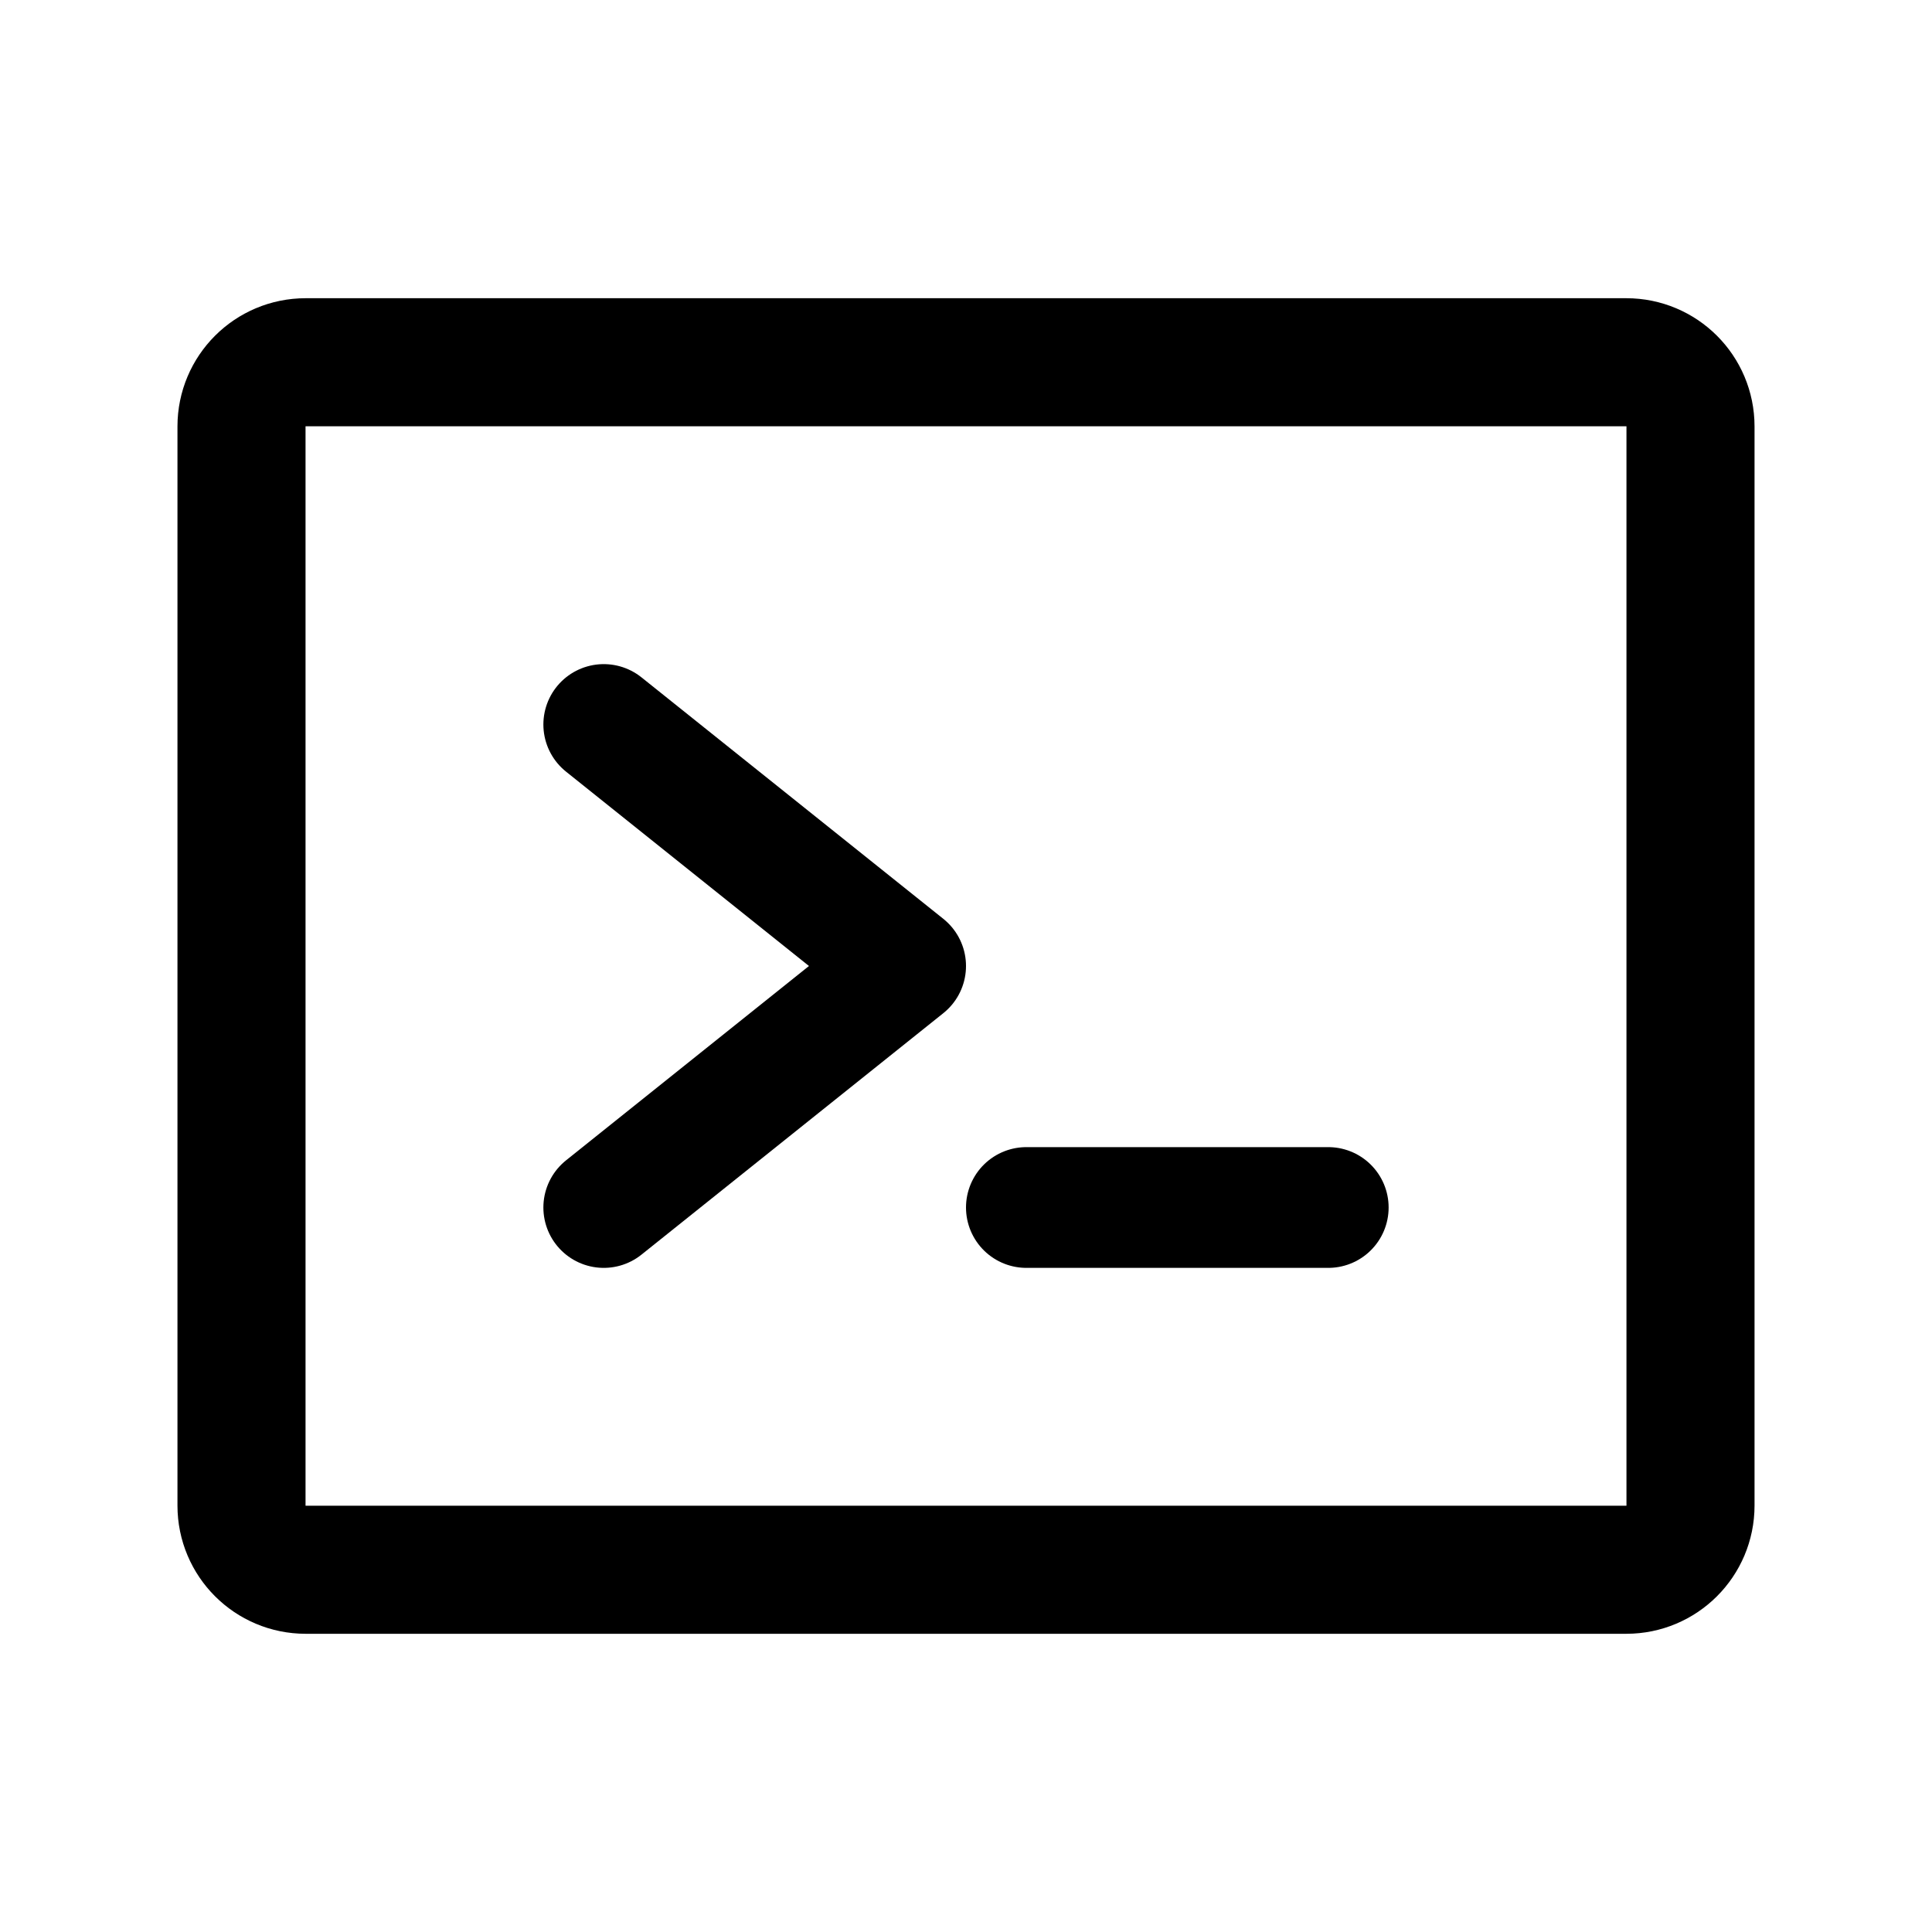
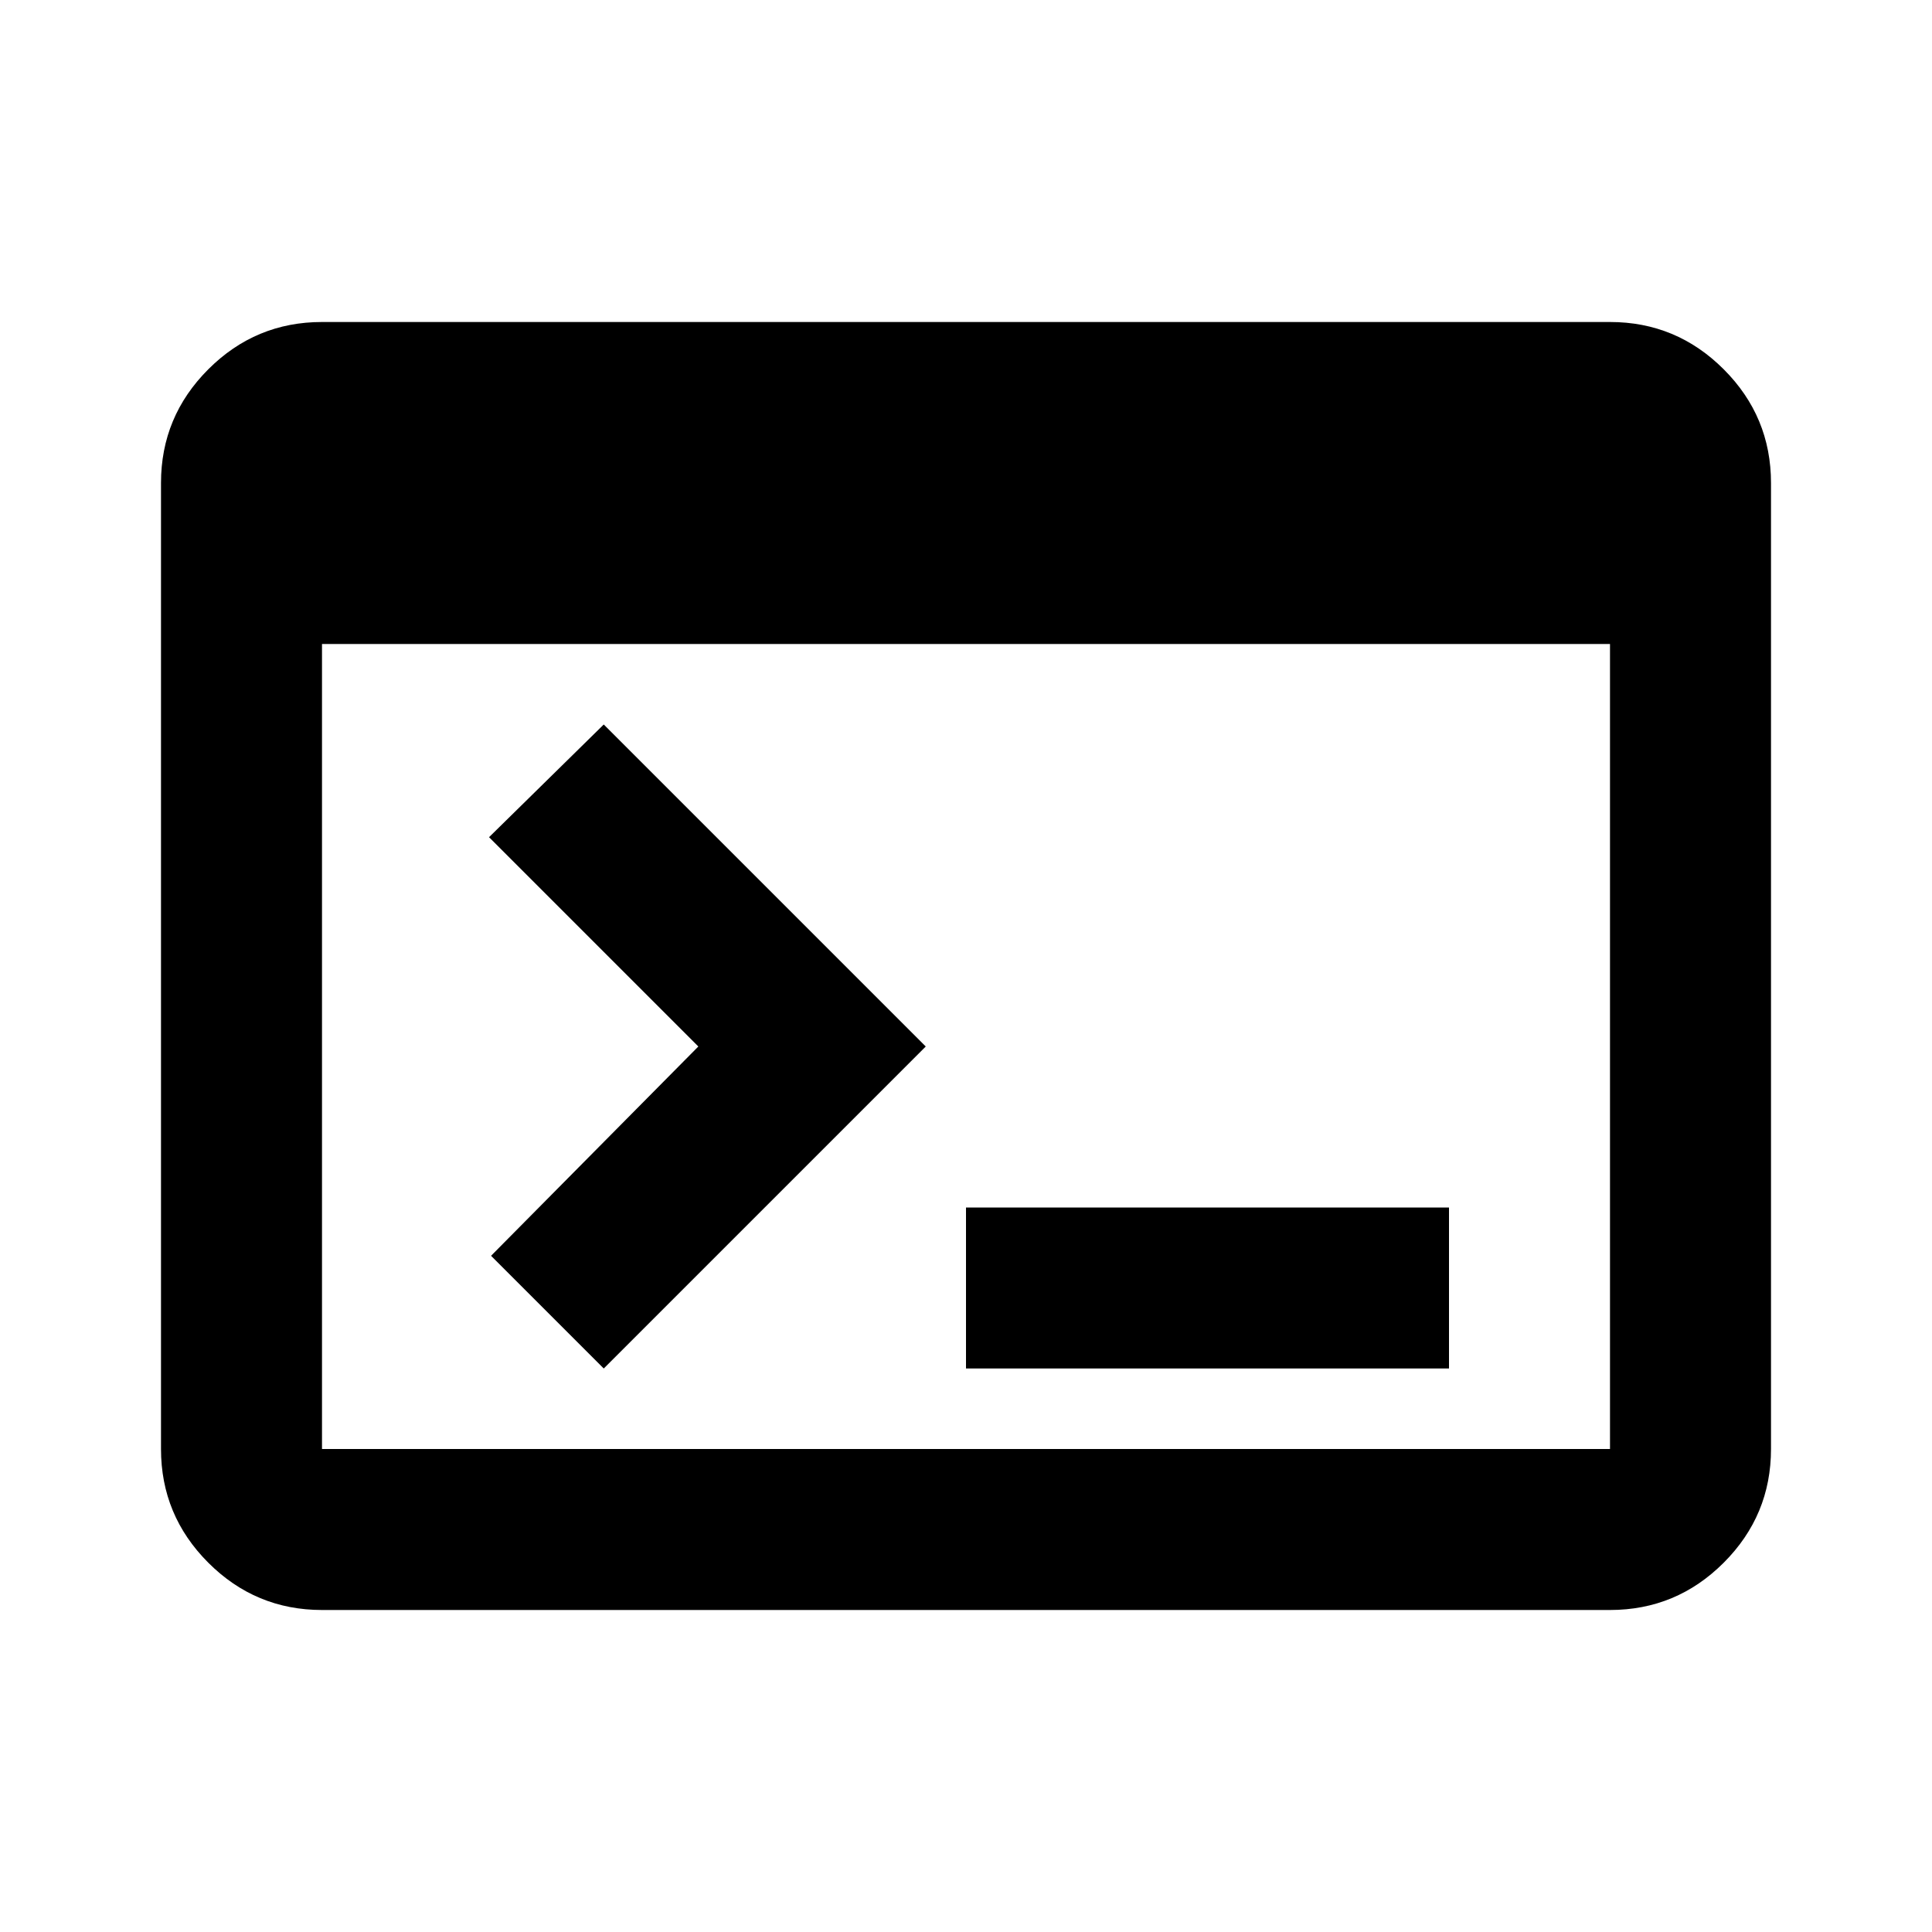
- <svg xmlns="http://www.w3.org/2000/svg" viewBox="0 0 256 256" stroke="currentColor">
-   <polyline fill="none" points="80 96 120 128 80 160" stroke-linecap="round" stroke-linejoin="round" stroke-width="16" />
-   <line stroke-linecap="round" stroke-linejoin="round" stroke-width="16" x1="136" x2="176" y1="160" y2="160" />
-   <rect fill="none" height="160" rx="8.5" stroke-linecap="round" stroke-linejoin="round" stroke-width="16.97" width="192" x="32" y="48" />
+ <svg xmlns="http://www.w3.org/2000/svg" height="24" width="24" viewBox="0 -960 960 960" fill="currentColor">
+   <path d="M160-160q-33 0-56.5-23.5T80-240v-480q0-33 23.5-56.5T160-800h640q33 0 56.5 23.5T880-720v480q0 33-23.5 56.5T800-160H160Zm0-80h640v-400H160v400Zm140-40-56-56 103-104-104-104 57-56 160 160-160 160Zm180 0v-80h240v80H480Z" />
</svg>
